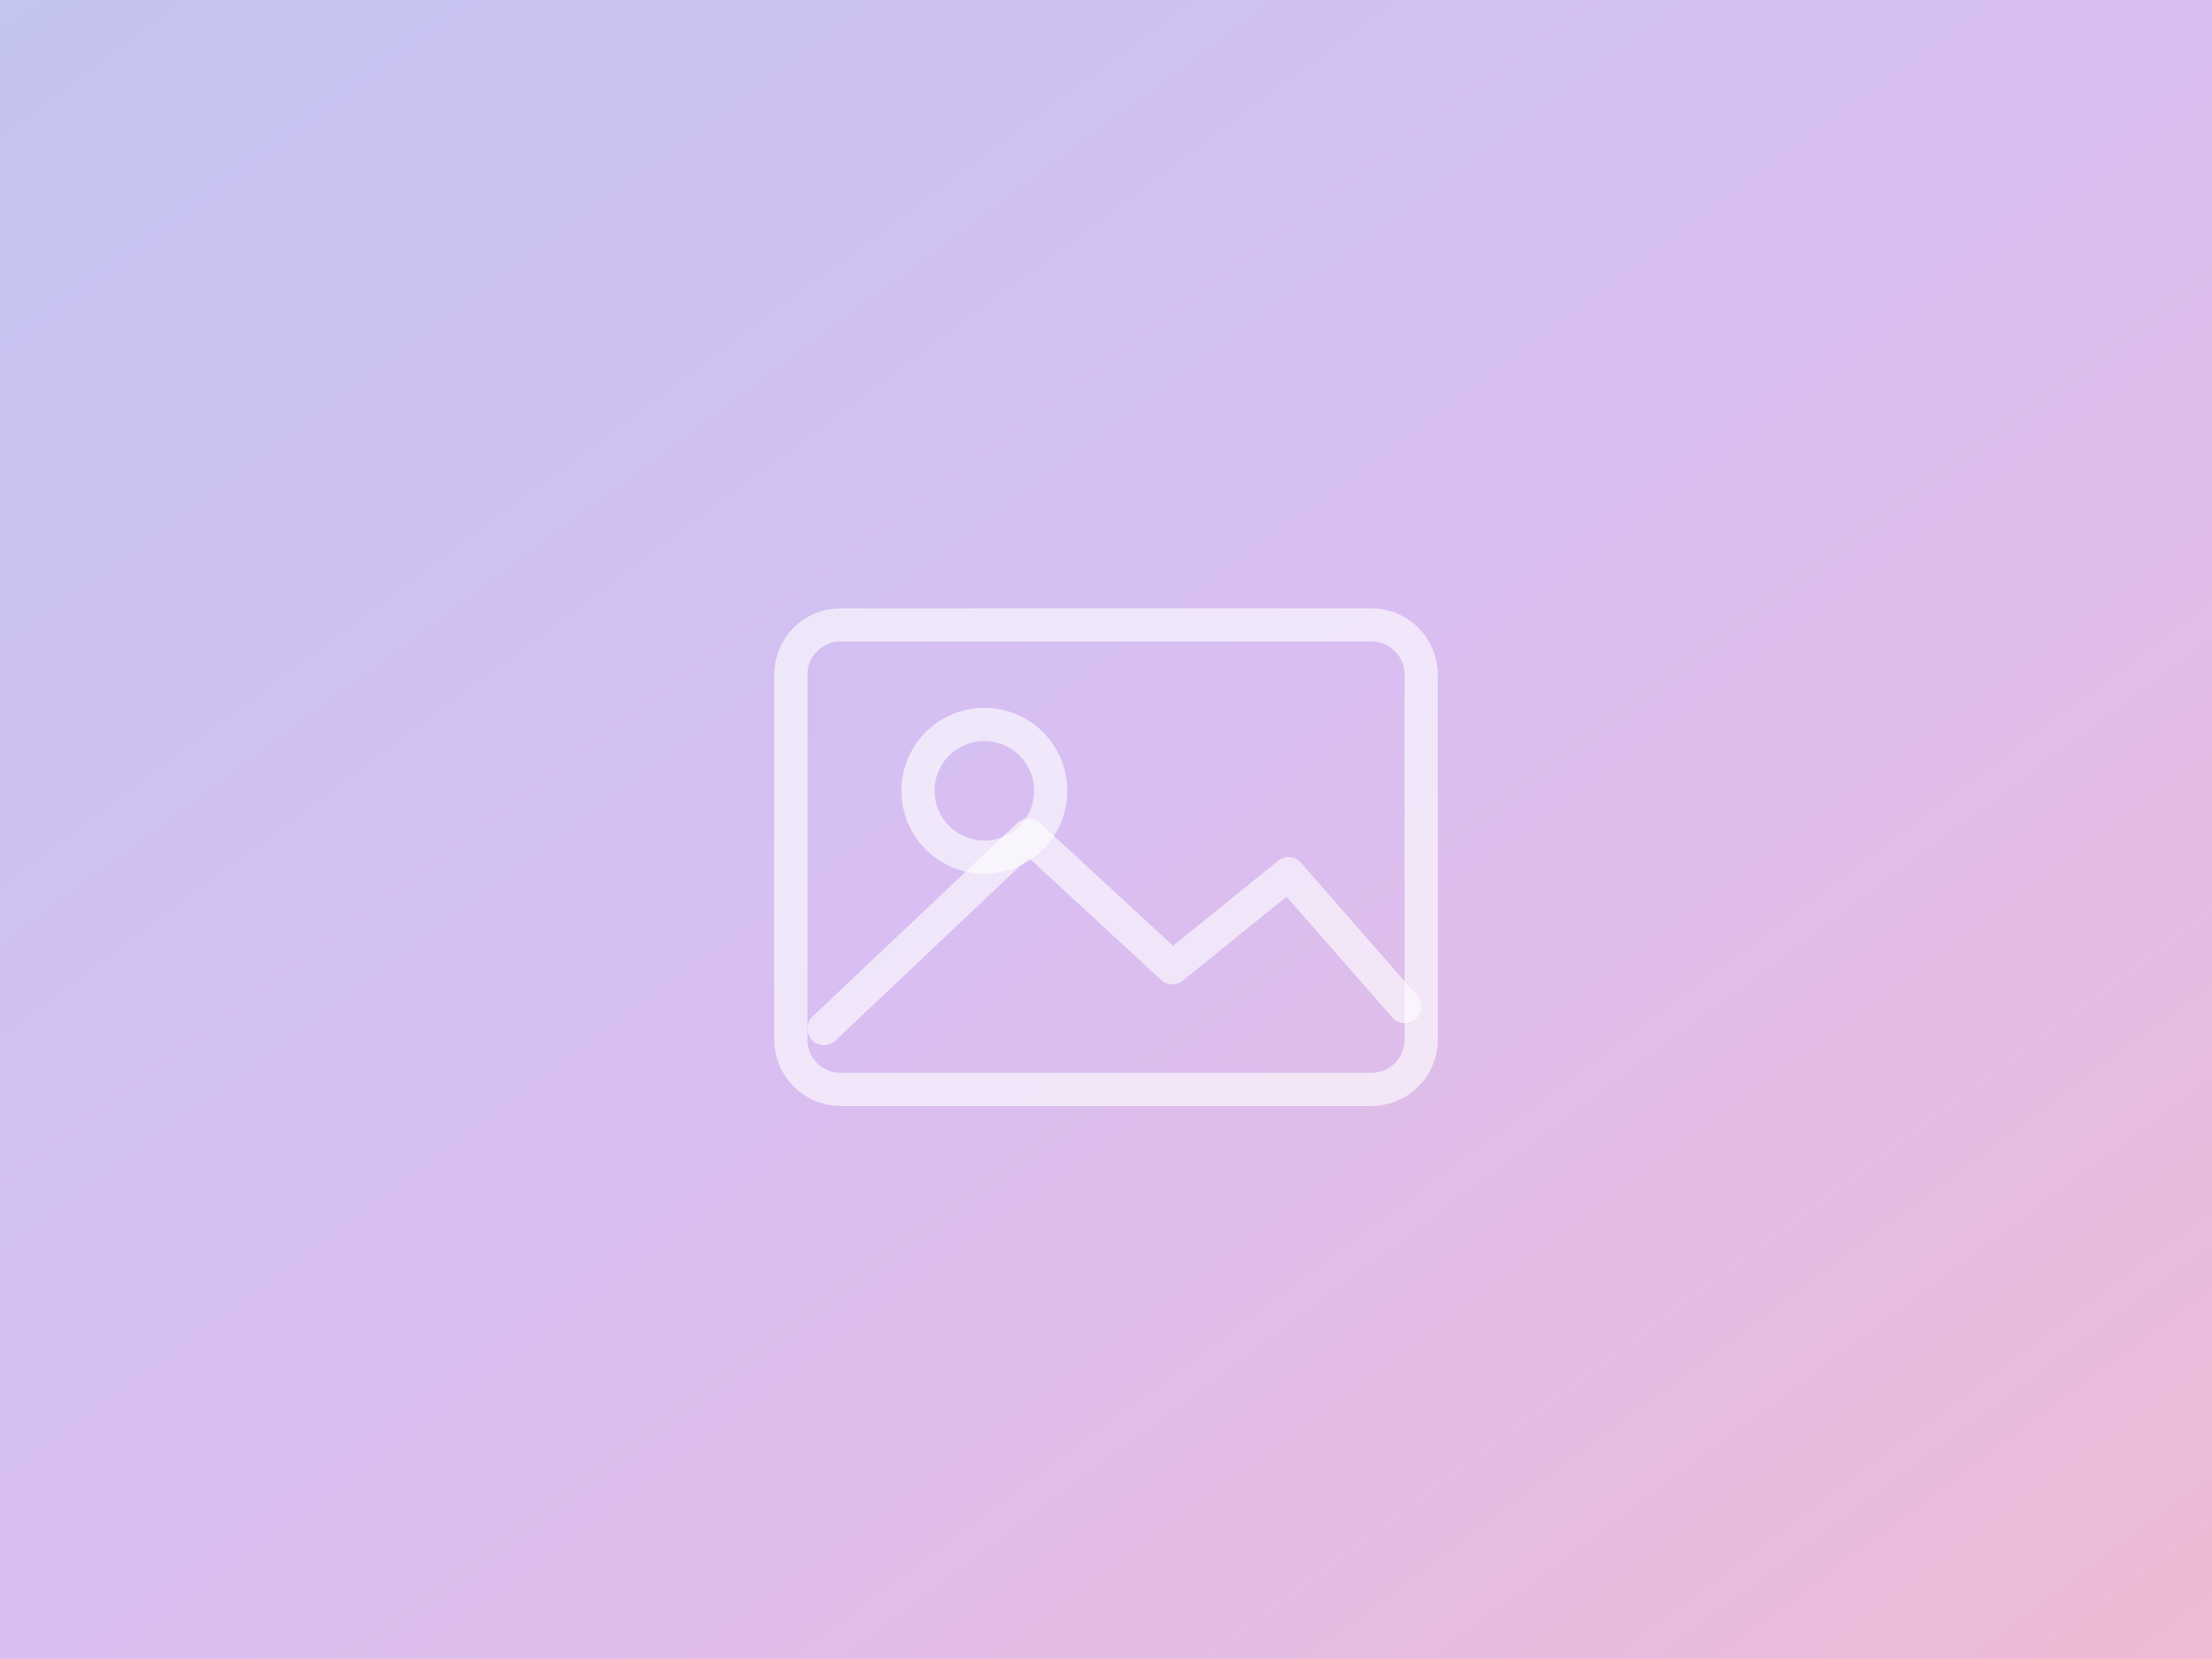
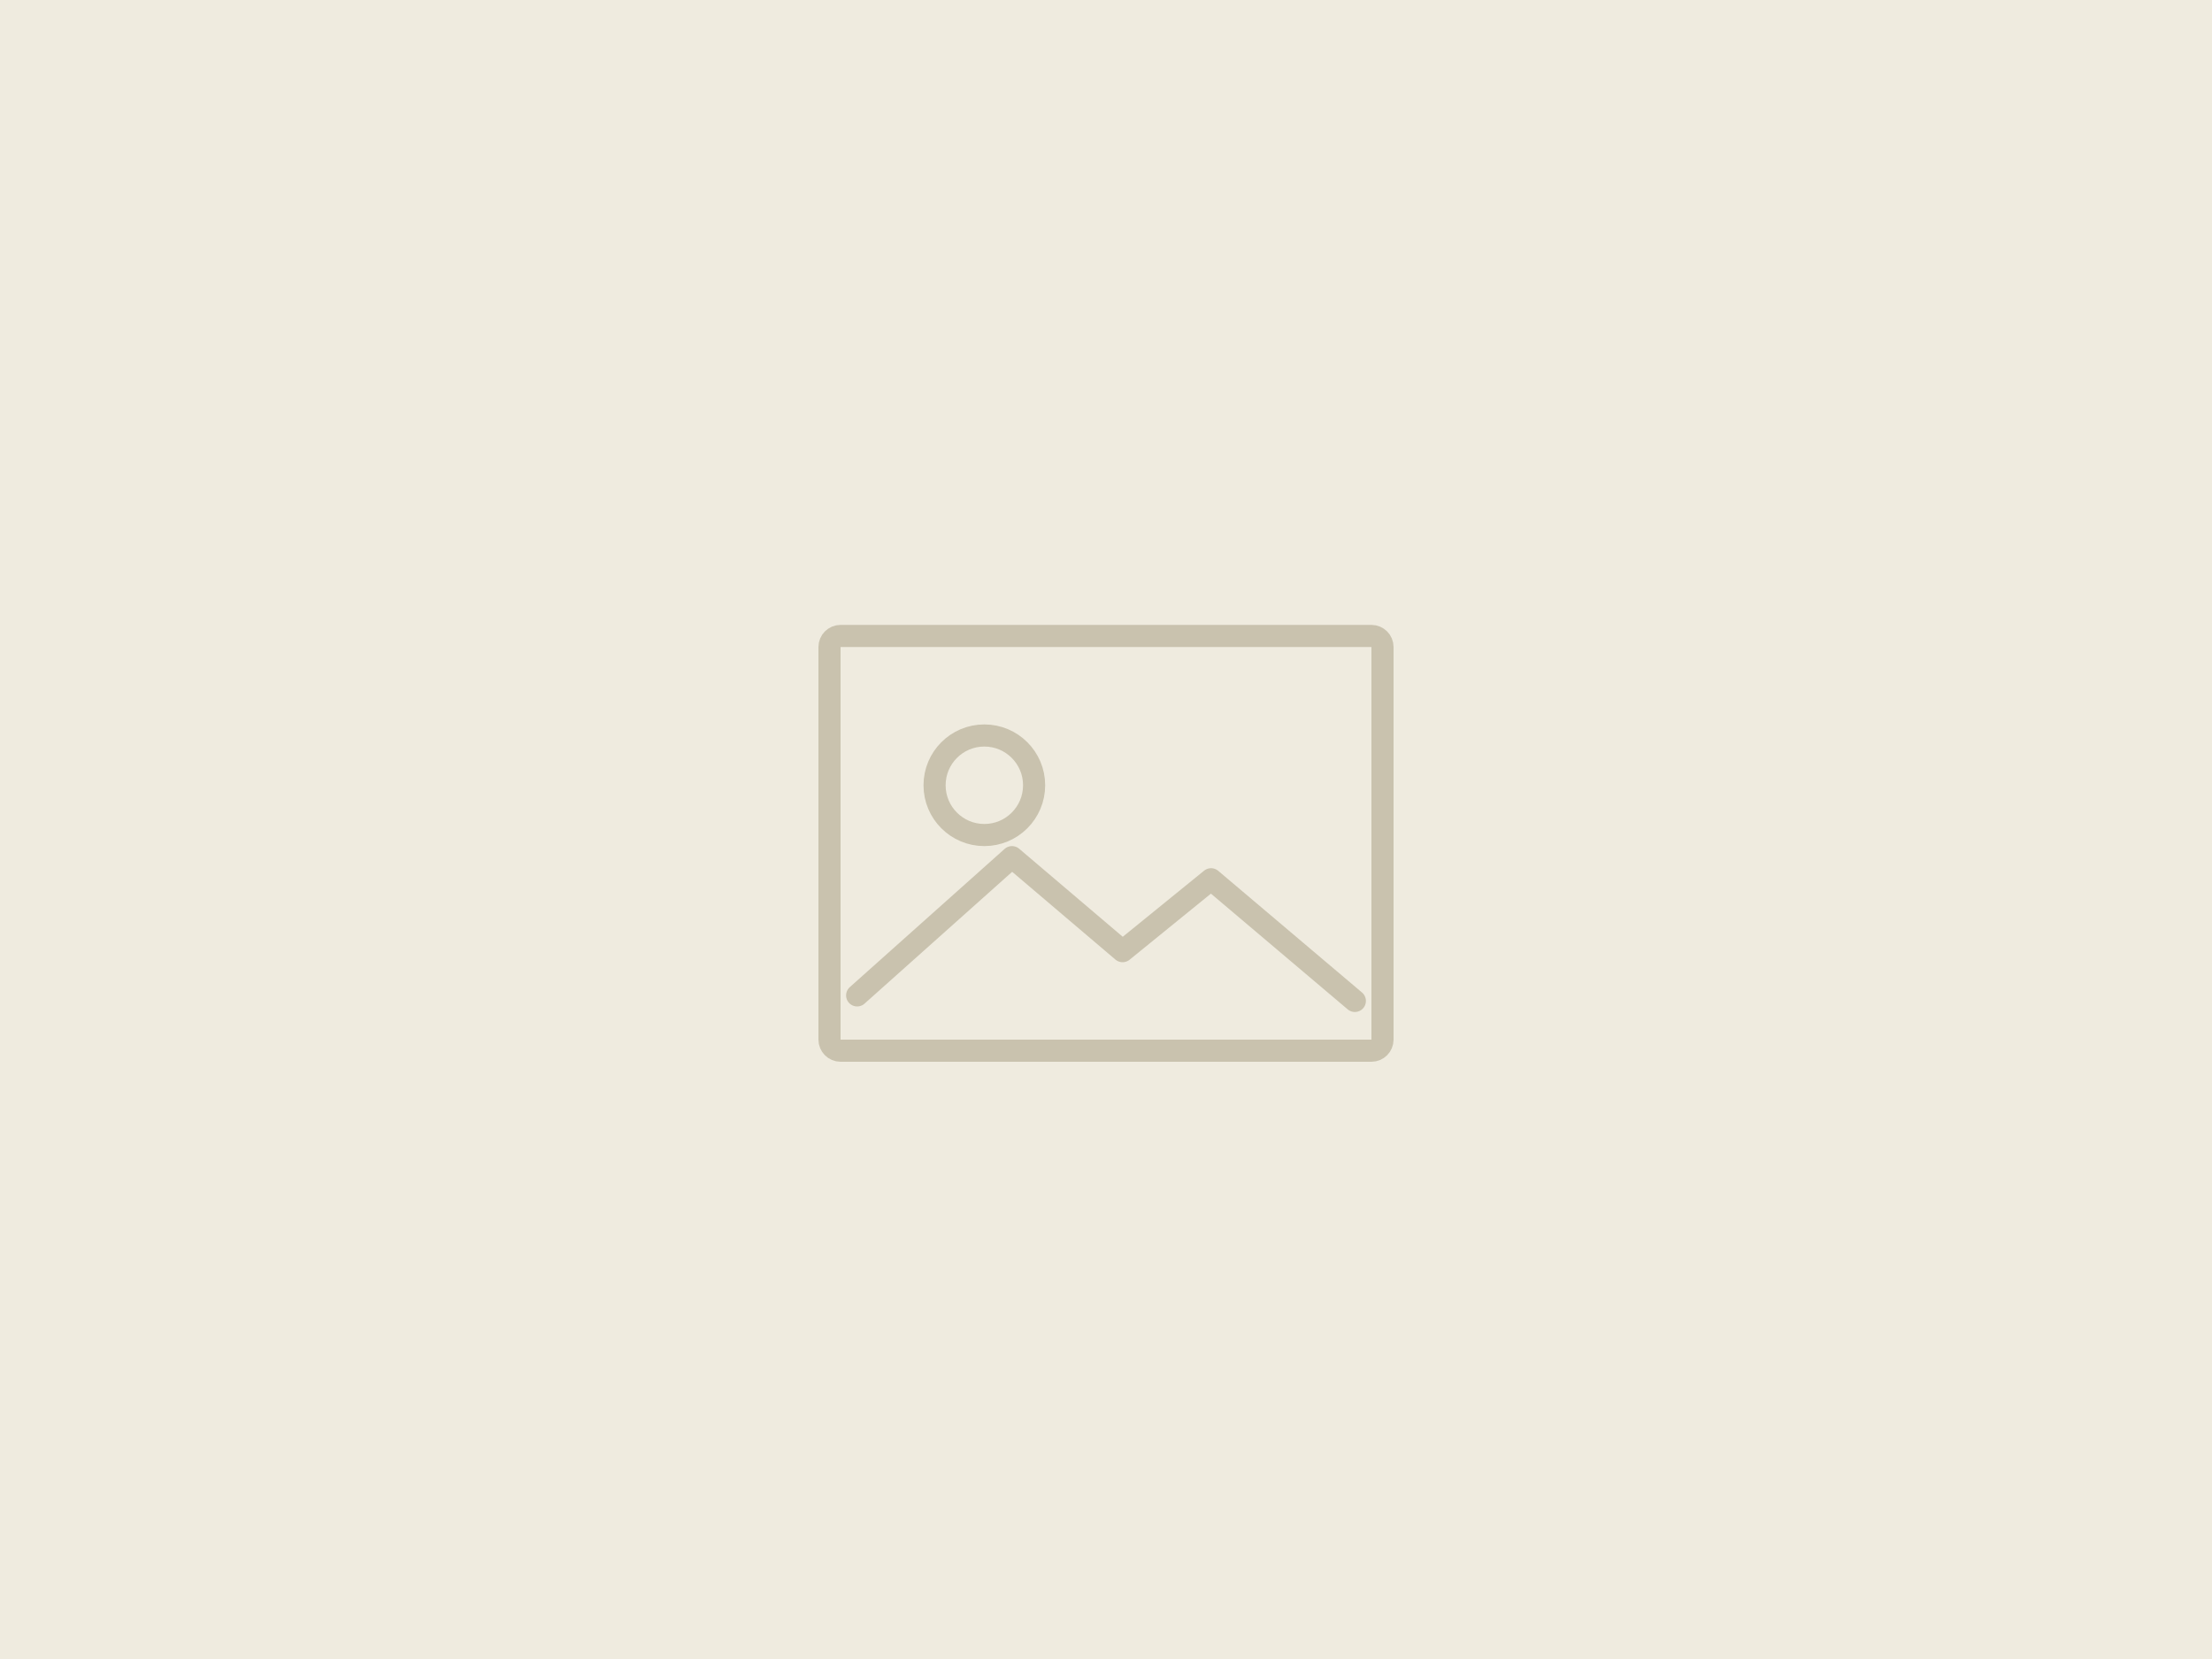
<svg xmlns="http://www.w3.org/2000/svg" viewBox="0 0 800 600" width="800" height="600" role="img" aria-label="图片占位">
-   <defs>
-     <linearGradient id="skeleton-ph" x1="0" y1="0" x2="1" y2="1">
-       <stop offset="0" stop-color="#6366f1" />
-       <stop offset="0.5" stop-color="#a855f7" />
-       <stop offset="1" stop-color="#ec4899" />
-     </linearGradient>
-   </defs>
-   <rect width="800" height="600" fill="url(#skeleton-ph)" fill-opacity="0.32" />
-   <g fill="none" stroke="#ffffff" stroke-opacity="0.62" stroke-width="12" stroke-linecap="round" stroke-linejoin="round">
-     <rect x="286" y="226" width="228" height="168" rx="18" />
-     <circle cx="356" cy="286" r="24" />
-     <path d="M298 372 L372 302 L424 350 L466 316 L508 364" />
+   <rect width="800" height="600" fill="#EFEBDF" />
+   <g fill="none" stroke="#C9C2AE" stroke-width="8" stroke-linecap="round" stroke-linejoin="round">
+     <rect x="300" y="230" width="200" height="150" rx="4" />
+     <circle cx="356" cy="284" r="18" />
+     <path d="M310 360l56-50 40 34 32-26 52 44" />
  </g>
</svg>
